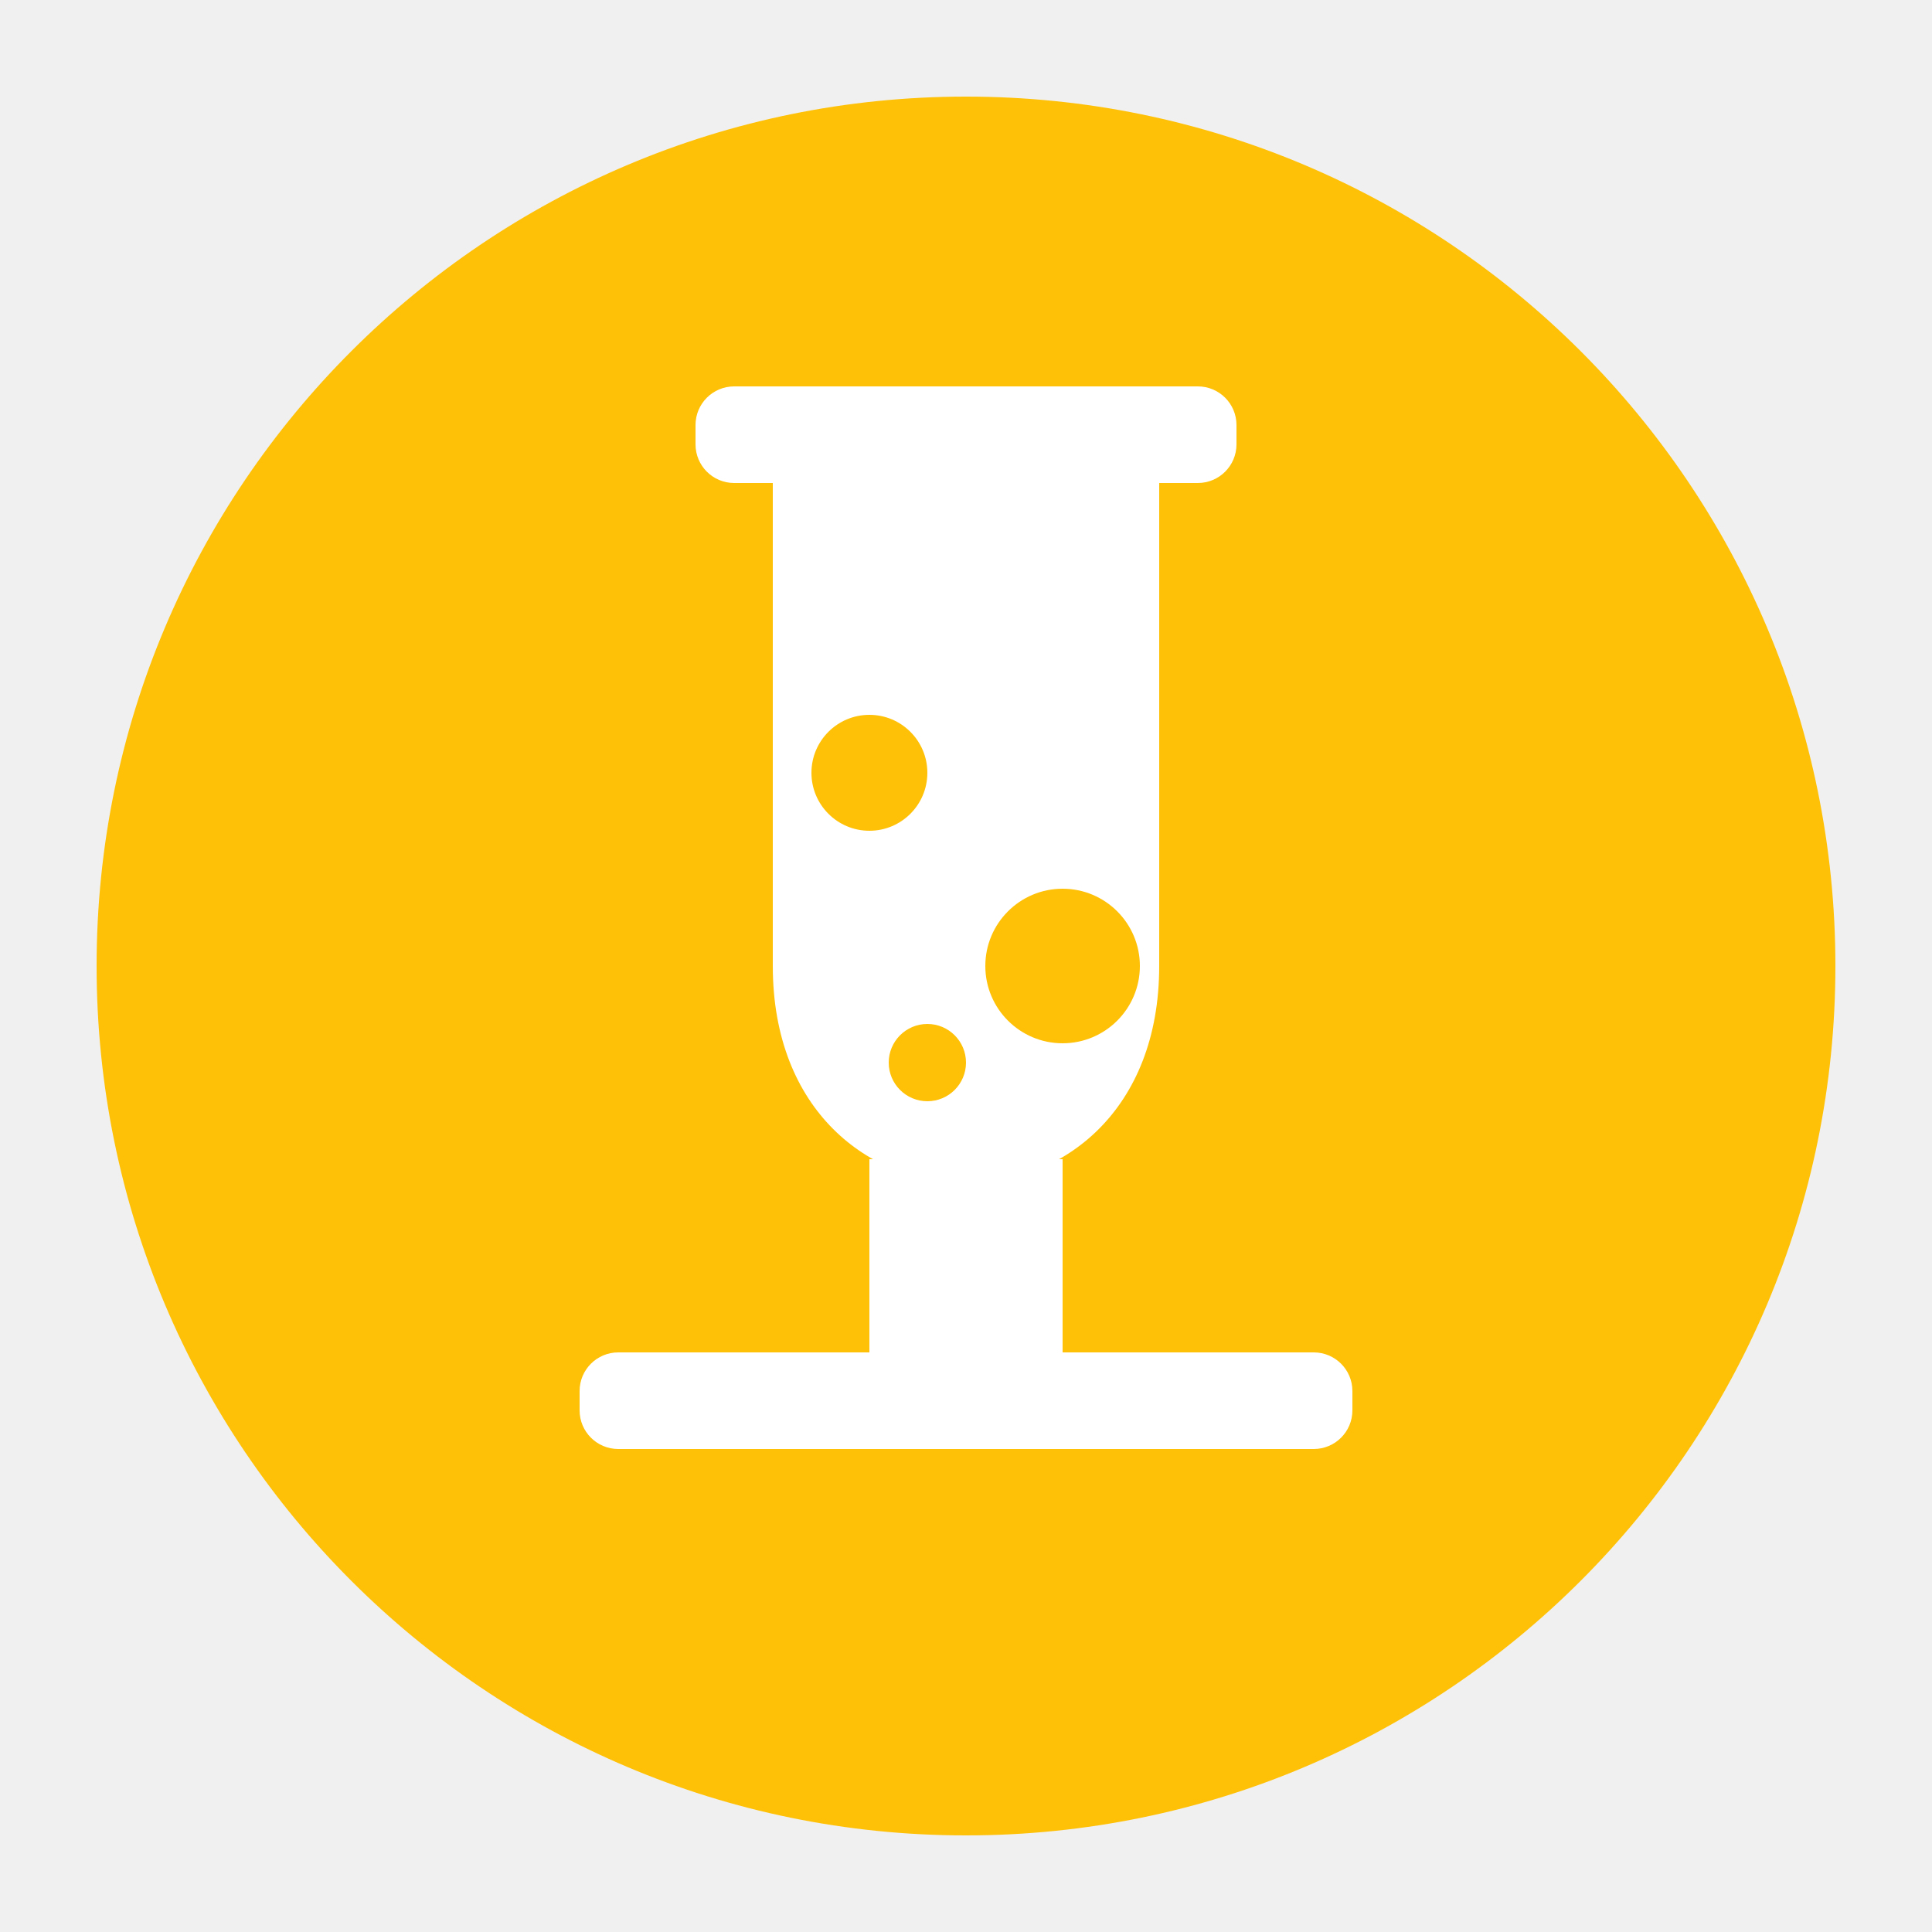
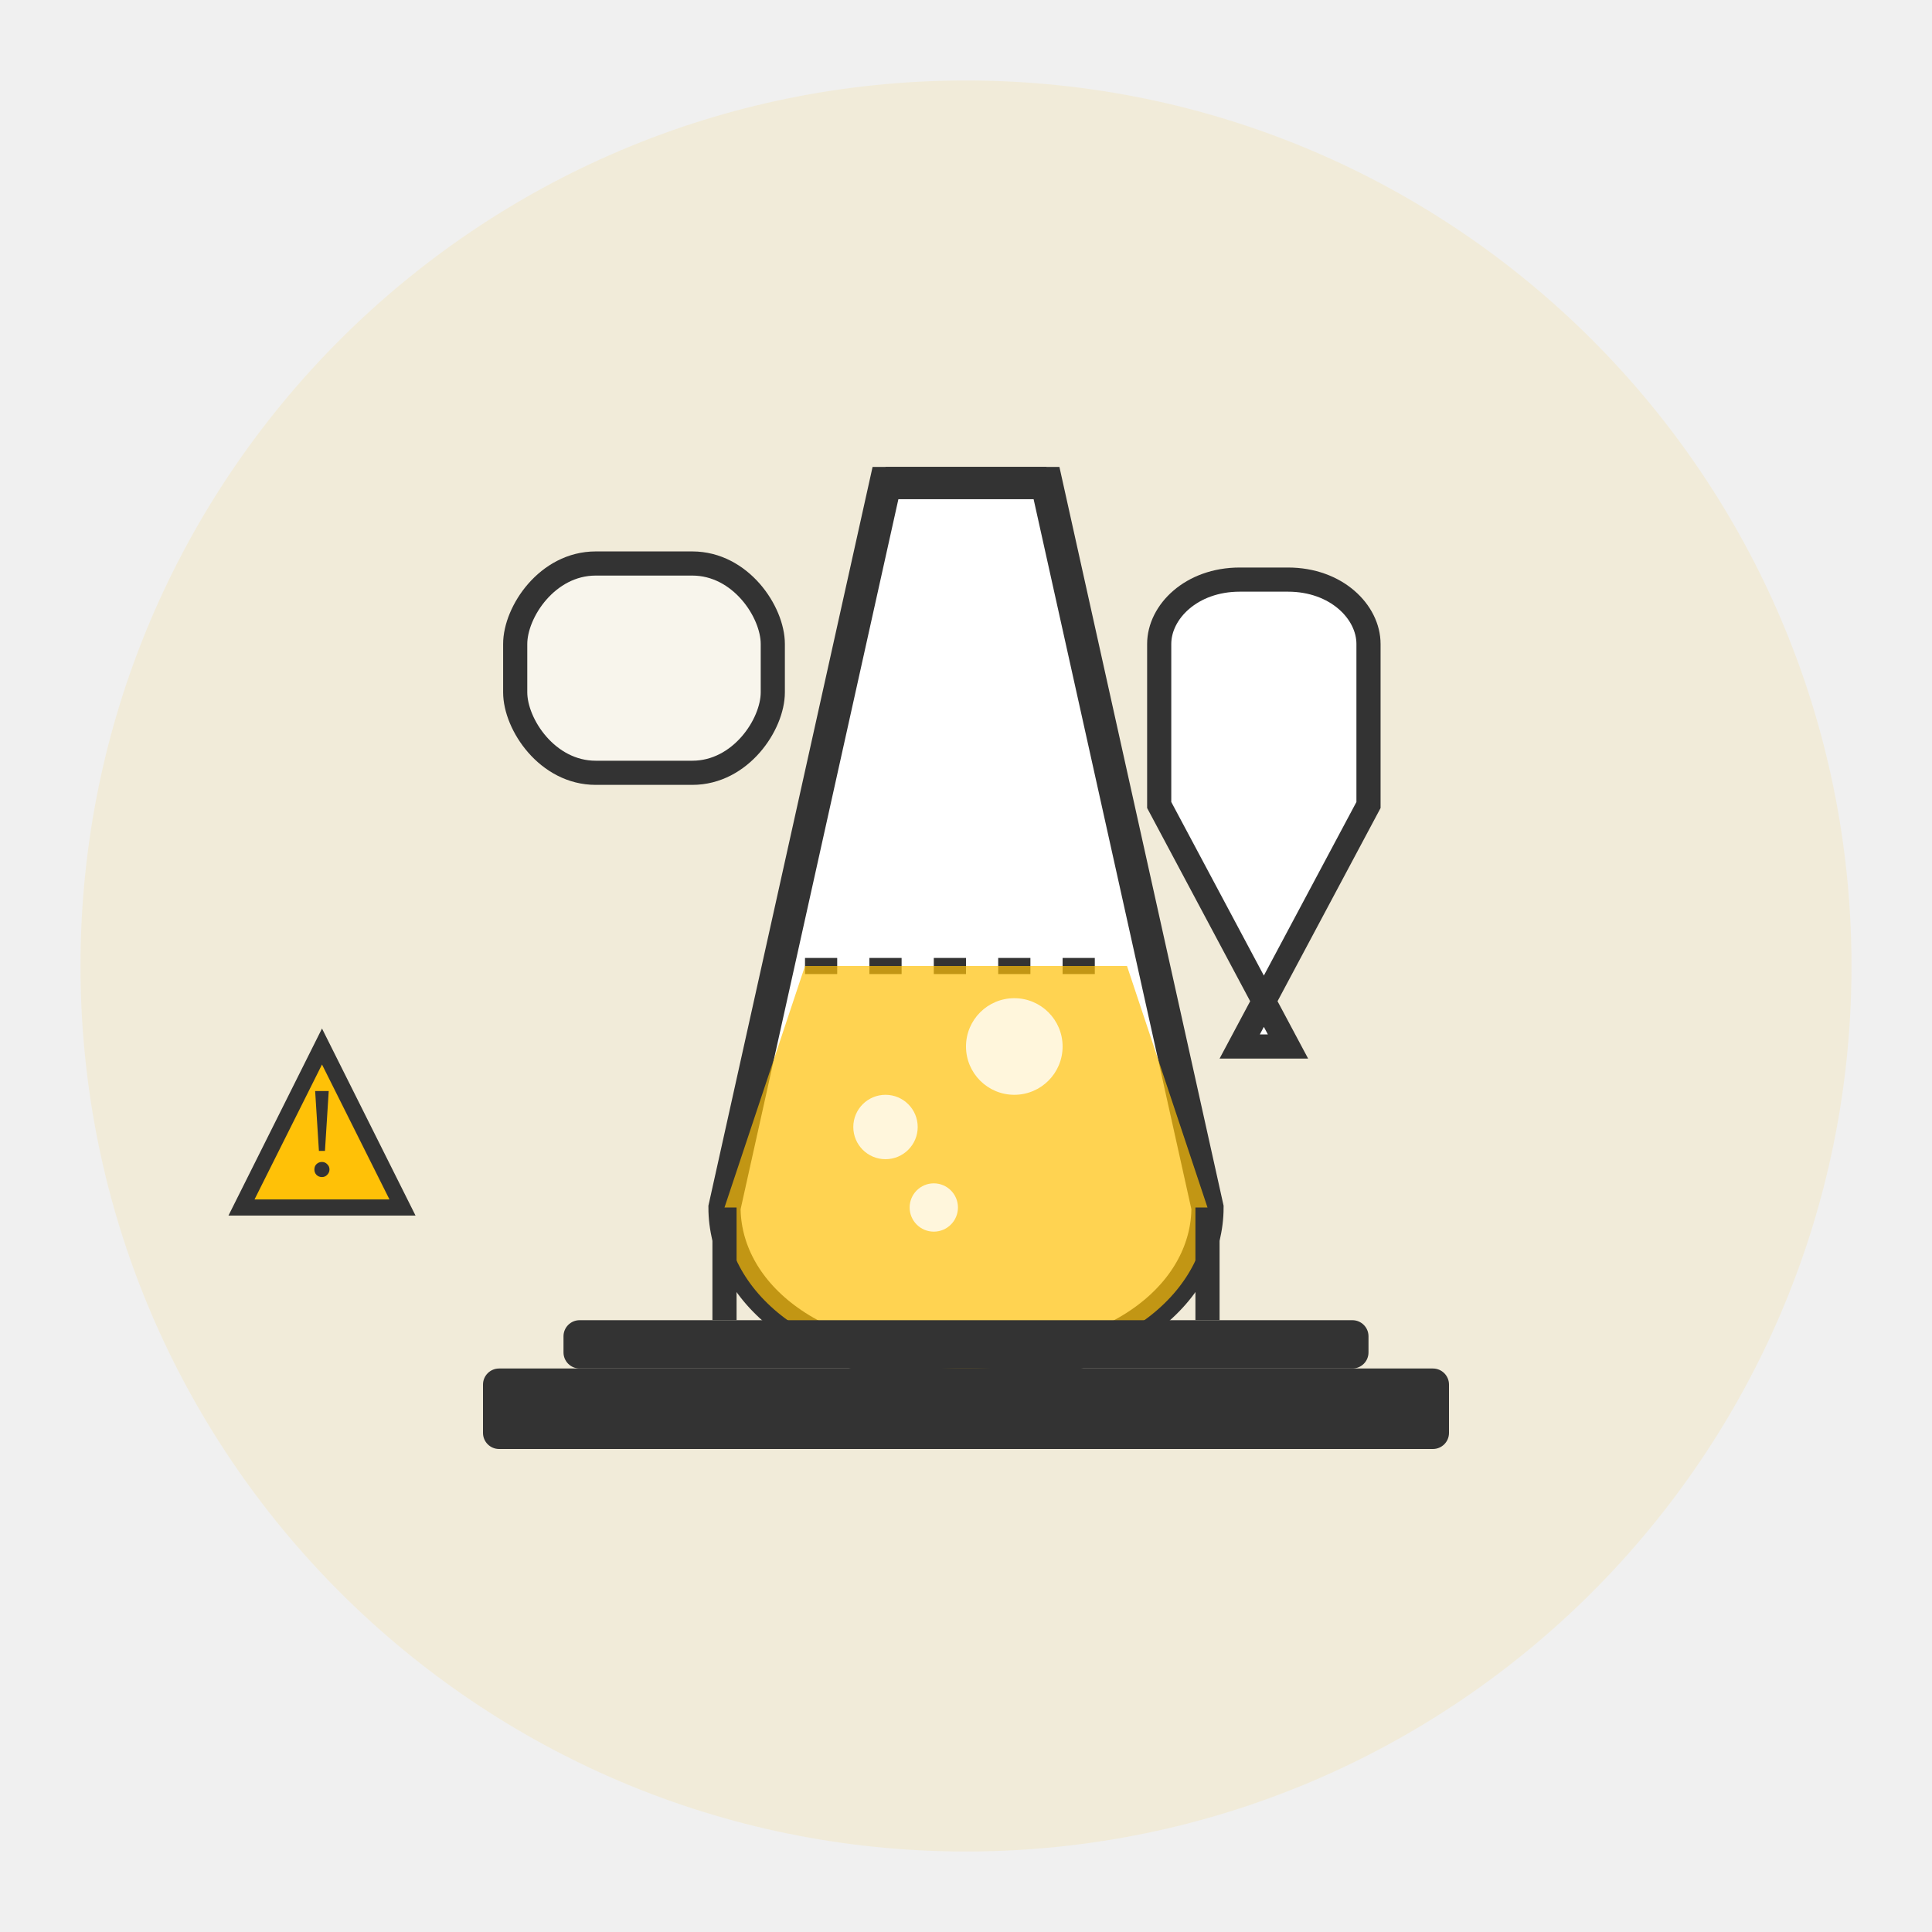
- <svg xmlns="http://www.w3.org/2000/svg" width="100" height="100" viewBox="0 0 100 100">
+ <svg xmlns="http://www.w3.org/2000/svg" width="120" height="120" viewBox="0 0 120 120">
  <style>
-     .primary { fill: #ffc107; }
-     .secondary { fill: #ffffff; }
+     .primary-color { fill: #45d509; }
+     .secondary-color { fill: #333333; }
+     .accent-color { fill: #FFFFFF; }
+     .warning-color { fill: #FFC107; }
  </style>
-   <circle cx="50" cy="50" r="45" class="primary" />
-   <path d="M40 25 L40 50 C40 65 60 65 60 50 L60 25 Z" class="secondary" />
-   <rect x="36" y="20" width="28" height="5" rx="2" ry="2" class="secondary" />
-   <circle cx="45" cy="40" r="3" class="primary" />
-   <circle cx="55" cy="50" r="4" class="primary" />
-   <circle cx="48" cy="55" r="2" class="primary" />
-   <rect x="30" y="70" width="40" height="5" rx="2" ry="2" class="secondary" />
-   <rect x="45" y="60" width="10" height="15" class="secondary" />
+   <circle cx="60" cy="60" r="55" class="warning-color" opacity="0.1" />
+   <path d="M55 30L45 75C45 80 50 85 60 85C70 85 75 80 75 75L65 30H55Z" class="accent-color" stroke="#333333" stroke-width="2" />
+   <path d="M55 30H65" stroke="#333333" stroke-width="2" />
+   <path d="M50 60L70 60" stroke="#333333" stroke-width="1" stroke-dasharray="2 2" />
+   <path d="M45 75C45 80 50 85 60 85C70 85 75 80 75 75L70 60H50L45 75Z" class="warning-color" opacity="0.7" />
+   <circle cx="55" cy="70" r="2" class="accent-color" opacity="0.8" />
+   <circle cx="63" cy="65" r="3" class="accent-color" opacity="0.8" />
+   <circle cx="58" cy="75" r="1.5" class="accent-color" opacity="0.8" />
+   <path d="M85 50V40C85 38 83 36 80 36H77C74 36 72 38 72 40V50L80 65H77L85 50Z" class="accent-color" stroke="#333333" stroke-width="1.5" />
+   <path d="M32 40C32 38 34 35 37 35H43C46 35 48 38 48 40V43C48 45 46 48 43 48H37C34 48 32 45 32 43V40Z" class="accent-color" stroke="#333333" stroke-width="1.5" fill-opacity="0.5" />
+   <rect x="30" y="85" width="60" height="5" rx="1" class="secondary-color" />
+   <rect x="35" y="82" width="50" height="3" rx="1" class="secondary-color" />
+   <path d="M45 82V75M75 82V75" stroke="#333333" stroke-width="1.5" />
+   <path d="M20 65L25 75H15L20 65Z" class="warning-color" stroke="#333333" stroke-width="1" />
+   <text x="20" y="73" text-anchor="middle" font-size="8" class="secondary-color">!</text>
</svg>
